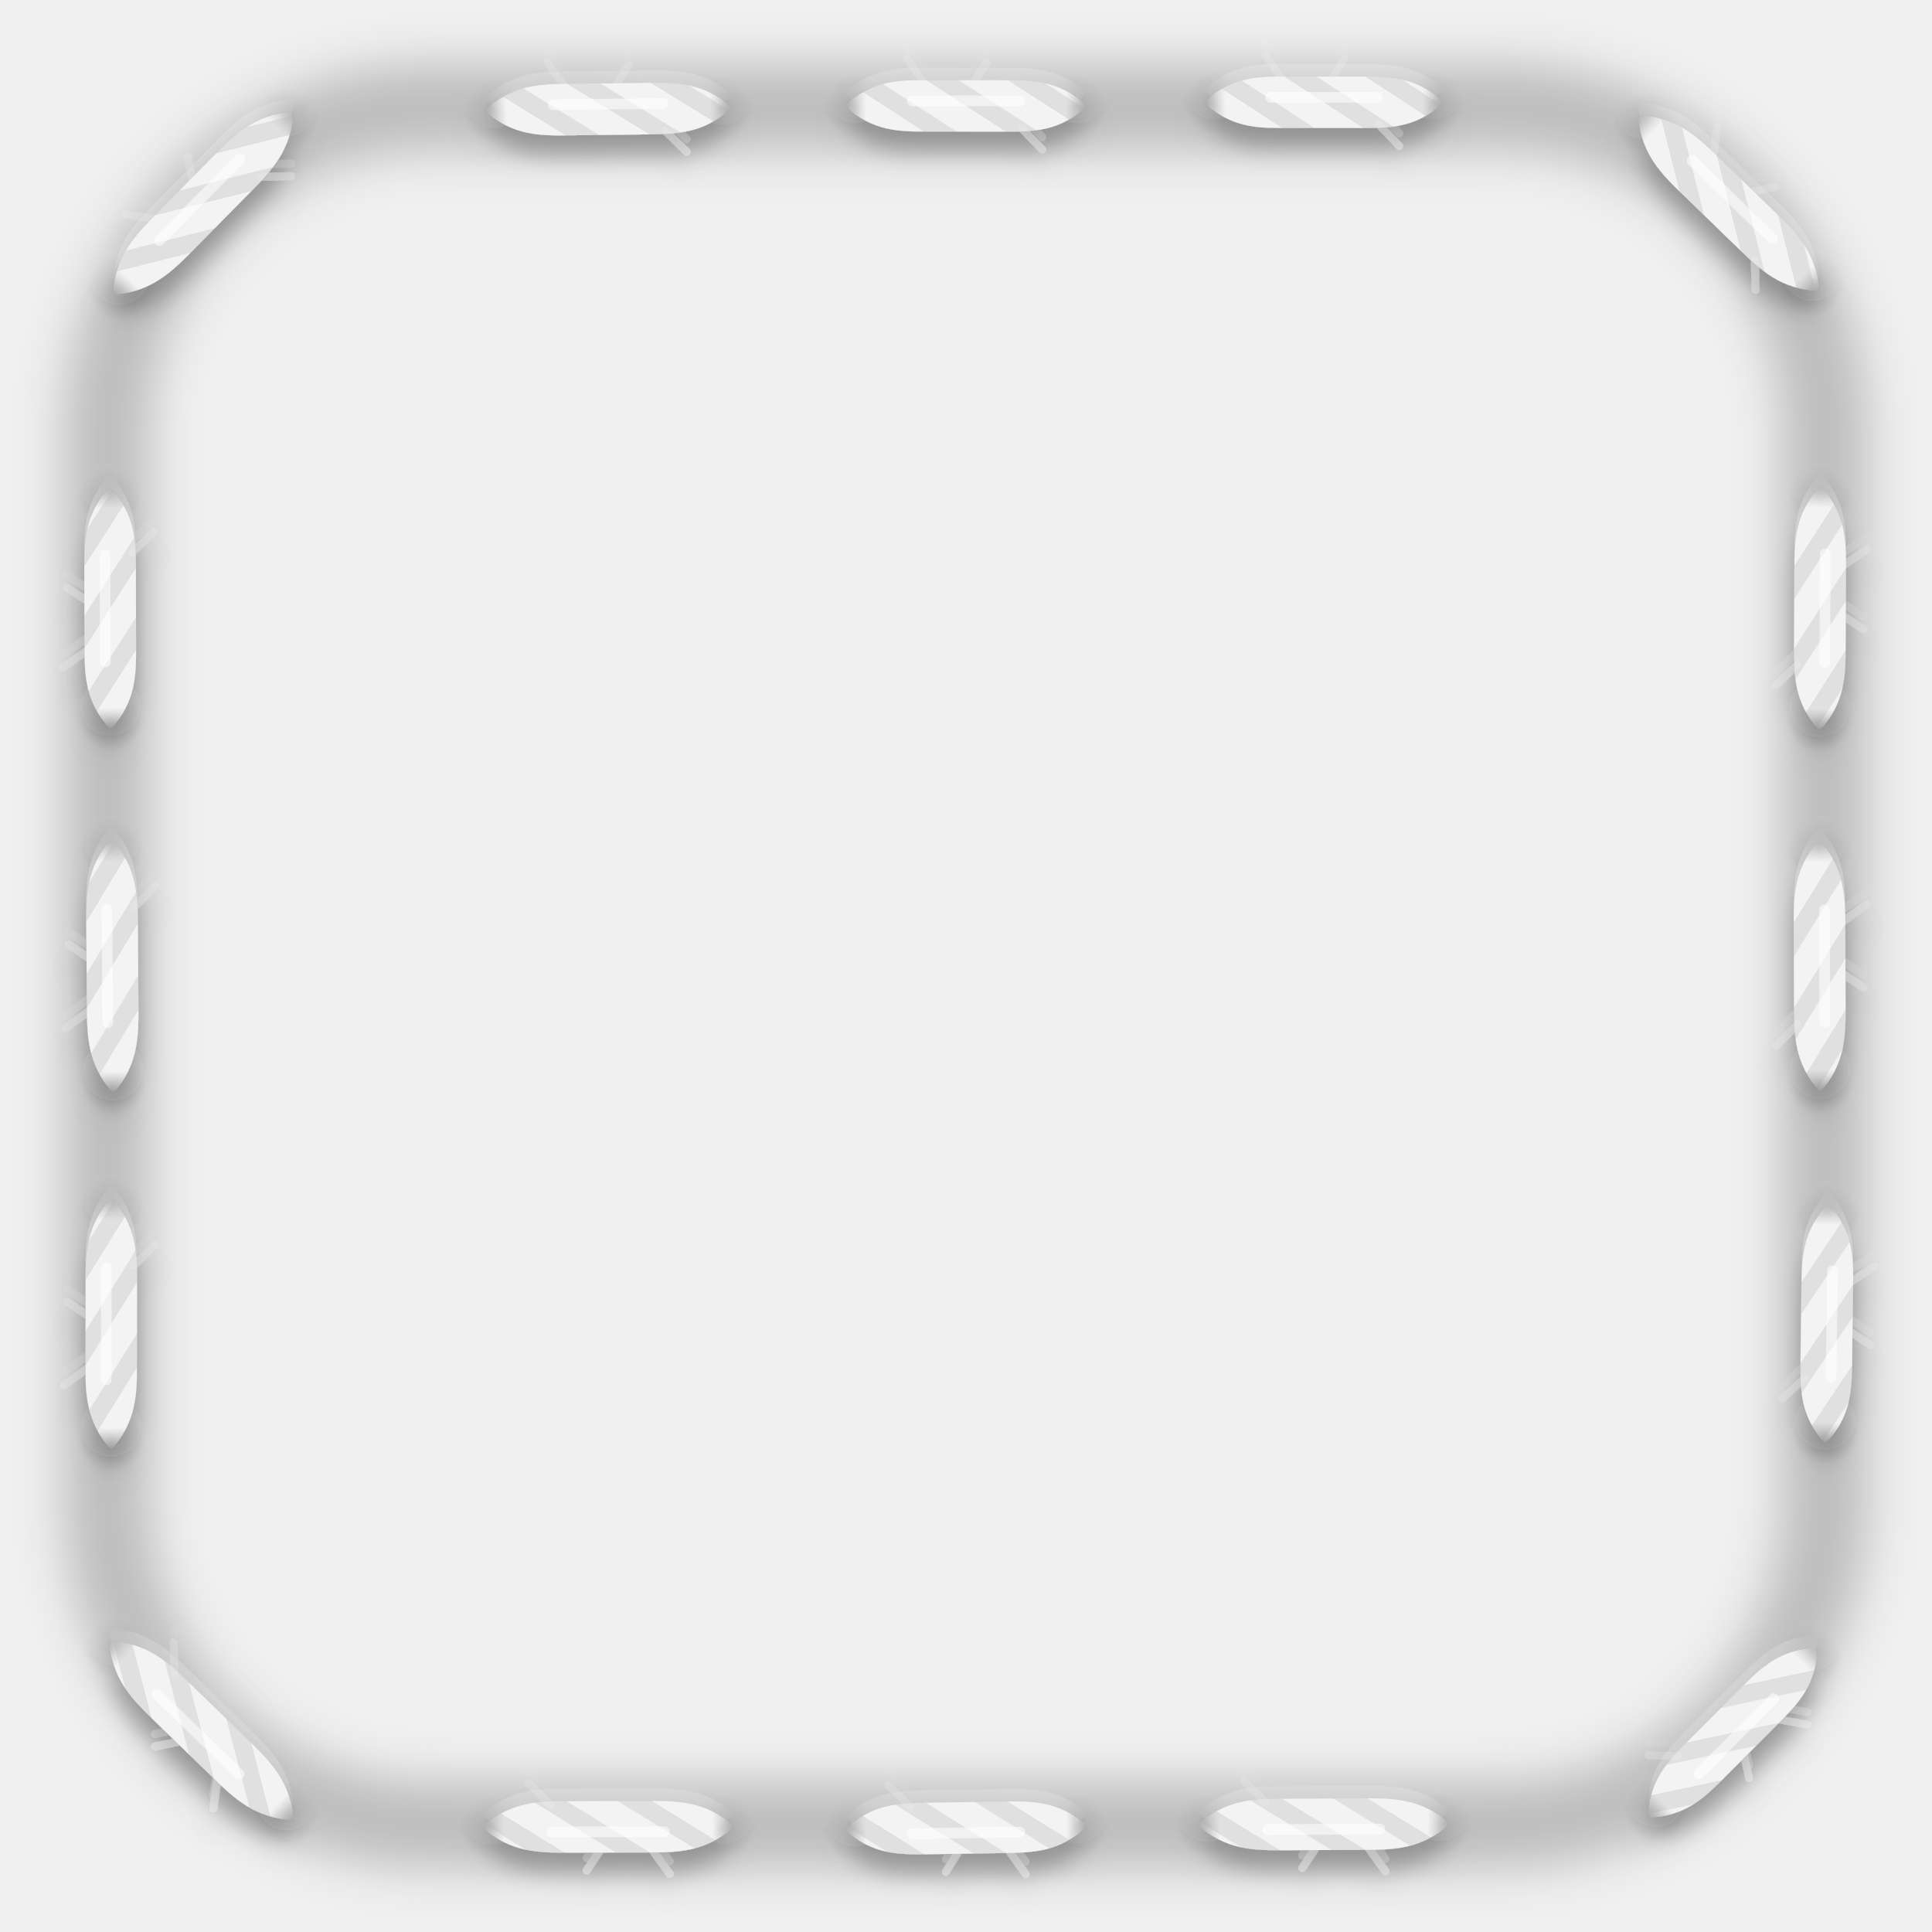
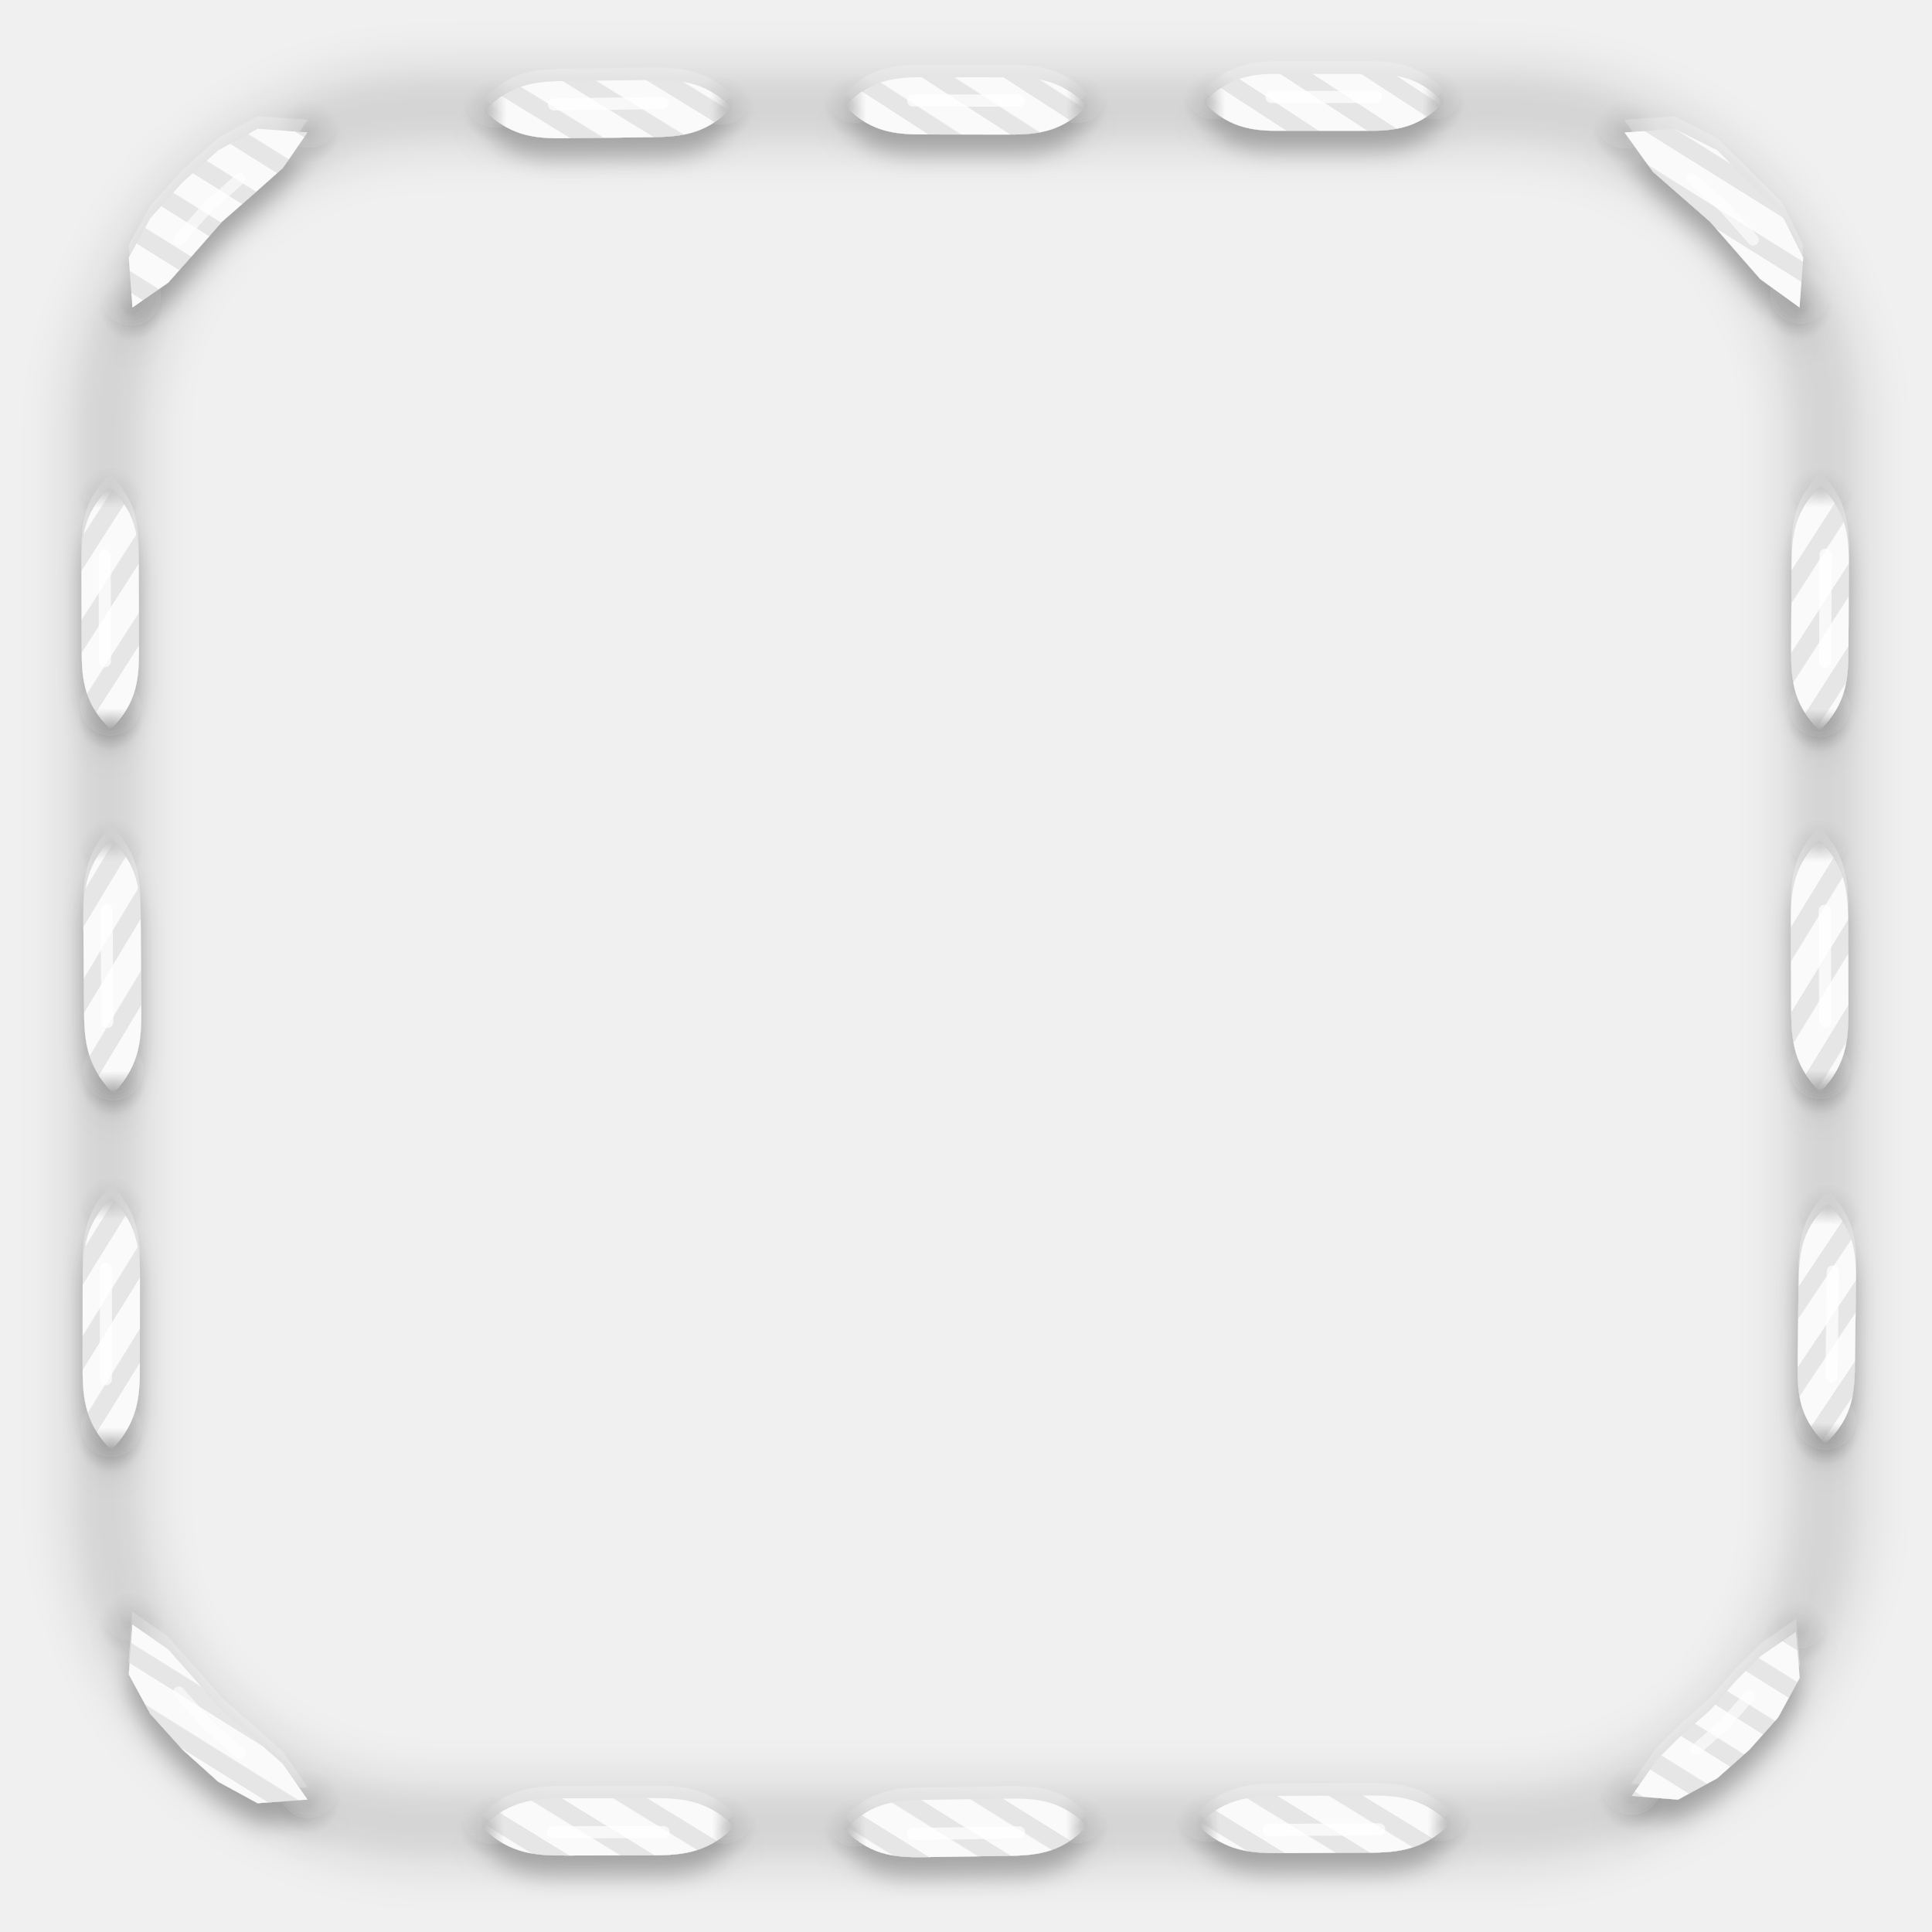
<svg xmlns="http://www.w3.org/2000/svg" width="108" height="108" viewBox="0 0 54 54">
  <defs>
    <pattern id="t" width="1.25" height="4" patternUnits="userSpaceOnUse" patternTransform="rotate(-58)">
-       <rect width="1.25" height="4" fill="#f3f3f3" />
-       <rect width=".5" height="4" fill="#e0e0e0" />
+       <rect width="1.25" height="4" fill="#fafafa" />
+       <rect width=".5" height="4" fill="#e6e6e6" />
    </pattern>
    <linearGradient id="e">
      <stop offset="0" stop-color="#fff" stop-opacity="0" />
      <stop offset=".09" stop-color="#fff" />
      <stop offset=".91" stop-color="#fff" />
      <stop offset="1" stop-color="#fff" stop-opacity="0" />
    </linearGradient>
    <mask id="m" maskContentUnits="objectBoundingBox">
      <rect width="1" height="1" fill="url(#e)" />
    </mask>
    <radialGradient id="h">
      <stop offset="0" stop-opacity=".16" />
      <stop offset="1" stop-opacity="0" />
    </radialGradient>
    <g id="s">
      <circle cx="-3.2" r=".9" fill="url(#h)" />
      <circle cx="3.2" r=".9" fill="url(#h)" />
-       <path d="M-3.5 0C-2.7 -0.72 -1.9 -0.72 -1.1 -0.72H1.1C1.9 -0.72 2.7 -0.72 3.5 0C2.7 0.72 1.9 0.72 1.1 0.72H-1.1C-1.9 0.72 -2.7 0.72 -3.5 0Z" fill="url(#t)" mask="url(#m)" />
-       <rect x="-1.7" y="-0.29" width="3.4" height=".3" rx=".15" fill="#fff" opacity=".55" />
-       <path d="M-1.2 -0.62l-.5 -.7M1.6 0.62l.6 .6M0.2 -0.62l.4 -.6" stroke="#f3f3f3" stroke-width=".22" stroke-linecap="round" opacity=".2" />
+       <path d="M-3.5 0C-2.7 -0.8 -1.9 -0.8 -1.1 -0.8H1.1C1.9 -0.8 2.7 -0.8 3.5 0C2.7 0.8 1.9 0.8 1.1 0.8H-1.1C-1.9 0.8 -2.7 0.8 -3.5 0Z" fill="url(#t)" mask="url(#m)" />
+       <rect x="-1.7" y="-0.32" width="3.4" height=".34" rx=".17" fill="#fff" opacity=".7" />
    </g>
    <filter id="d" x="-20%" y="-30%" width="140%" height="160%">
      <feGaussianBlur in="SourceAlpha" stdDeviation=".3" />
      <feOffset dy=".6" />
      <feComponentTransfer result="s">
        <feFuncA type="linear" slope=".25" />
      </feComponentTransfer>
-       <feFlood flood-color="#fff" flood-opacity=".18" />
+       <feFlood flood-color="#fff" flood-opacity=".22" />
      <feComposite in2="SourceAlpha" operator="in" />
      <feOffset dy="-.35" />
      <feMerge>
        <feMergeNode in="s" />
        <feMergeNode />
        <feMergeNode in="SourceGraphic" />
      </feMerge>
    </filter>
    <filter id="g">
      <feGaussianBlur stdDeviation=".7" />
    </filter>
  </defs>
-   <path d="M3 12A9 9 0 0 1 12 3H42A9 9 0 0 1 51 12V42A9 9 0 0 1 42 51H12A9 9 0 0 1 3 42Z" fill="none" stroke="#fff" stroke-opacity=".09" stroke-width="3.8" filter="url(#g)" />
-   <path d="M3 12A9 9 0 0 1 12 3H42A9 9 0 0 1 51 12V42A9 9 0 0 1 42 51H12A9 9 0 0 1 3 42Z" fill="none" stroke="#000" stroke-opacity=".22" stroke-width="2.4" filter="url(#g)" />
+   <path d="M3 12A9 9 0 0 1 12 3H42A9 9 0 0 1 51 12V42A9 9 0 0 1 42 51H12A9 9 0 0 1 3 42Z" fill="none" stroke="#fff" stroke-opacity=".05" stroke-width="3.4" filter="url(#g)" />
+   <path d="M3 12A9 9 0 0 1 12 3H42A9 9 0 0 1 51 12V42A9 9 0 0 1 42 51H12A9 9 0 0 1 3 42Z" fill="none" stroke="#000" stroke-opacity=".14" stroke-width="2" filter="url(#g)" />
  <g filter="url(#d)">
    <use href="#s" transform="translate(17 3.05) rotate(-0.7) scale(0.99 1)" />
    <use href="#s" transform="translate(50.87 17) rotate(90.25) scale(0.98 1)" />
    <use href="#s" transform="translate(37 50.99) rotate(179.74) scale(1.01 1)" />
    <use href="#s" transform="translate(3.11 37) rotate(270.05) scale(1.01 1)" />
    <use href="#s" transform="translate(27 2.96) rotate(0.07) scale(0.97 1)" />
    <use href="#s" transform="translate(50.86 27) rotate(89.79) scale(1.01 1)" />
    <use href="#s" transform="translate(27 51.09) rotate(179.12) scale(0.97 1)" />
    <use href="#s" transform="translate(3.14 27) rotate(269.58) scale(1.02 1)" />
    <use href="#s" transform="translate(37 2.86) rotate(0.01) scale(0.96 1)" />
    <use href="#s" transform="translate(51.06 37) rotate(90.72) scale(0.96 1)" />
    <use href="#s" transform="translate(17 51.06) rotate(179.86) scale(1.01 1)" />
    <use href="#s" transform="translate(3.08 17) rotate(269.84) scale(0.97 1)" />
-     <use href="#s" transform="translate(5.68 5.68) rotate(314.63) scale(1.03 1)" />
-     <use href="#s" transform="translate(48.32 5.68) rotate(404.12) scale(1.01 1)" />
-     <use href="#s" transform="translate(48.43 48.43) rotate(134.92) scale(0.96 1)" />
-     <use href="#s" transform="translate(5.63 48.37) rotate(224.16) scale(1.03 1)" />
+     <circle cx="3.66" cy="8.62" r=".9" fill="url(#h)" />
+     <circle cx="8.62" cy="3.66" r=".9" fill="url(#h)" />
+     <path d="M3.7 8.6L3.6 7.2L4.2 6.1L5.1 5.1L6.1 4.2L7.2 3.6L8.6 3.7L8.6 3.7L7.9 4.7L7 5.5L6.2 6.2L5.5 7L4.7 7.9L3.7 8.6Z" fill="url(#t)" />
+     <path d="M5 6.7L5.8 5.8L6.7 5" fill="none" stroke="#fff" stroke-width=".32" stroke-linecap="round" opacity=".6" />
+     <circle cx="45.43" cy="3.68" r=".9" fill="url(#h)" />
+     <circle cx="50.32" cy="8.57" r=".9" fill="url(#h)" />
+     <path d="M45.4 3.7L46.8 3.6L48 4.2L48.9 5.1L49.8 6L50.4 7.2L50.3 8.6L50.3 8.6L49.2 7.8L48.5 7L47.8 6.2L47 5.5L46.2 4.8L45.4 3.7Z" fill="url(#t)" />
+     <path d="M47.3 5L48.2 5.8L49 6.7" fill="none" stroke="#fff" stroke-width=".32" stroke-linecap="round" opacity=".6" />
+     <circle cx="50.25" cy="45.6" r=".9" fill="url(#h)" />
+     <circle cx="45.6" cy="50.25" r=".9" fill="url(#h)" />
+     <path d="M50.2 45.6L50.3 46.9L49.7 48L48.9 48.9L48 49.7L46.9 50.3L45.6 50.2L45.6 50.2L46.3 49.2L47 48.5L47.8 47.8L48.5 47L49.2 46.3L50.2 45.6Z" fill="url(#t)" />
+     <path d="M48.9 47.4L48.2 48.2L47.4 48.9" fill="none" stroke="#fff" stroke-width=".32" stroke-linecap="round" opacity=".6" />
+     <circle cx="8.62" cy="50.34" r=".9" fill="url(#h)" />
+     <circle cx="3.66" cy="45.38" r=".9" fill="url(#h)" />
+     <path d="M8.6 50.3L7.2 50.4L6.1 49.8L5.1 48.9L4.2 47.9L3.6 46.8L3.7 45.4L3.7 45.4L4.7 46.1L5.5 47L6.2 47.8L7 48.5L7.9 49.3L8.6 50.3Z" fill="url(#t)" />
+     <path d="M6.7 49L5.8 48.2L5 47.3" fill="none" stroke="#fff" stroke-width=".32" stroke-linecap="round" opacity=".6" />
  </g>
</svg>
